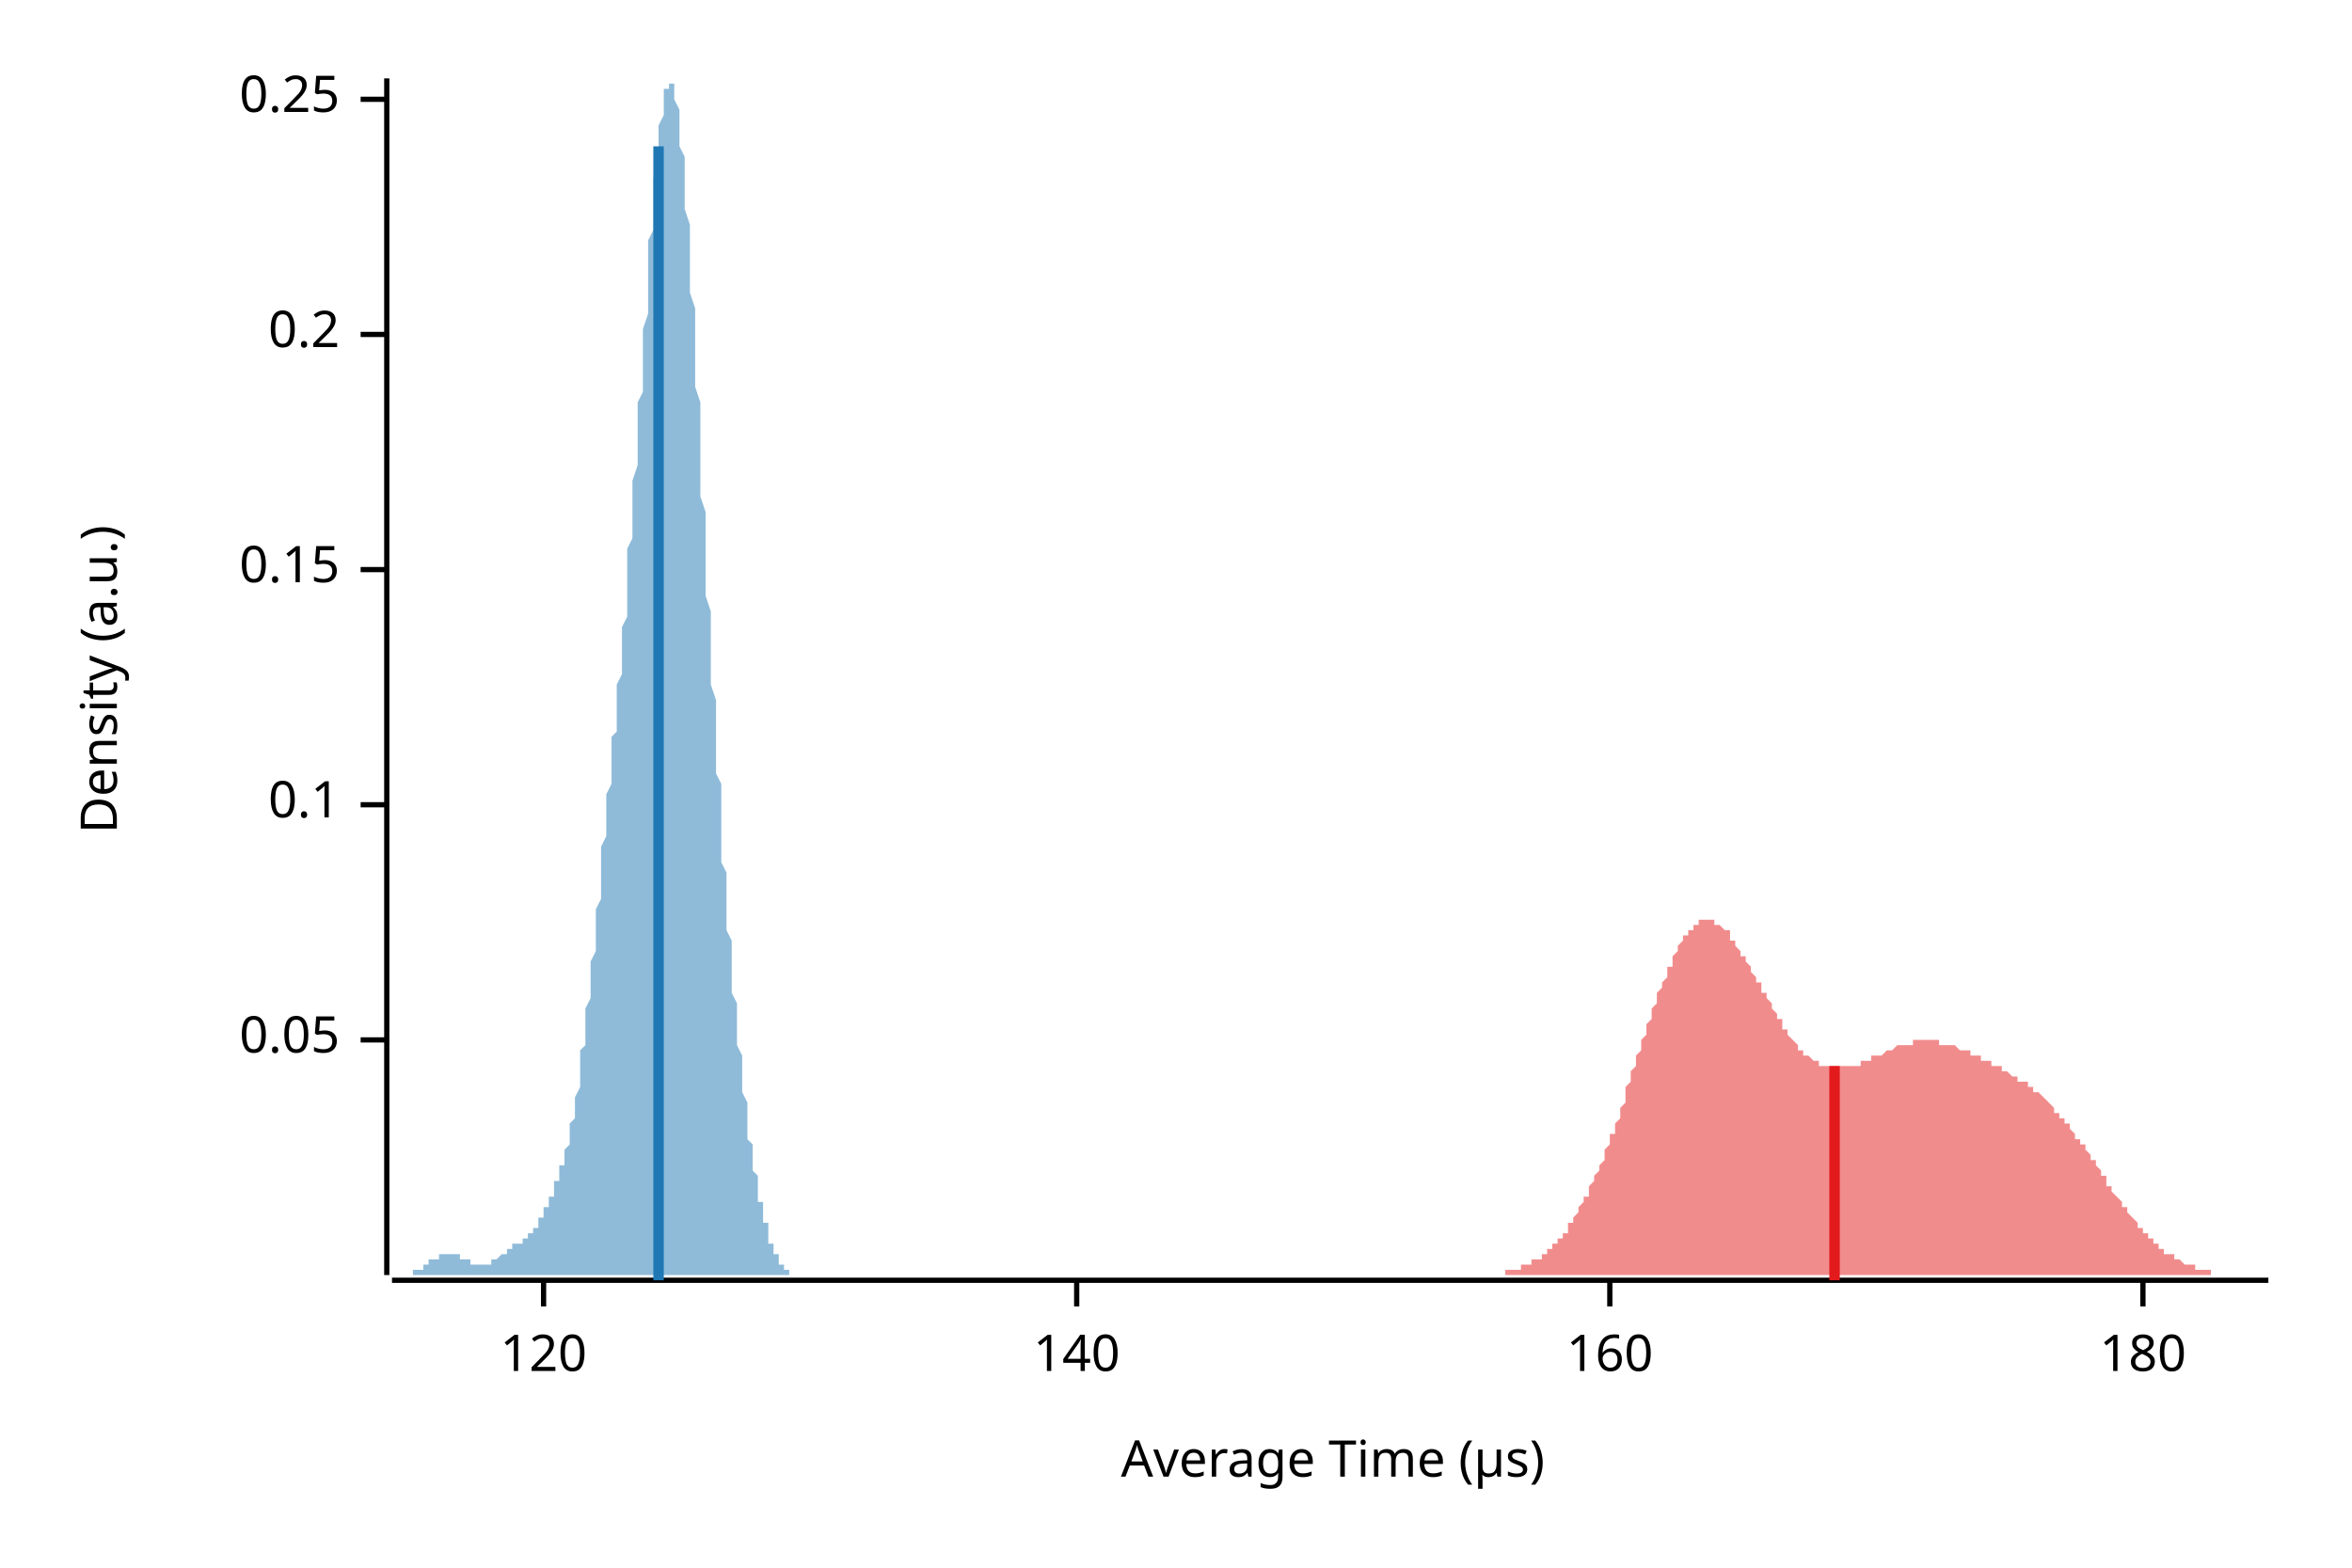
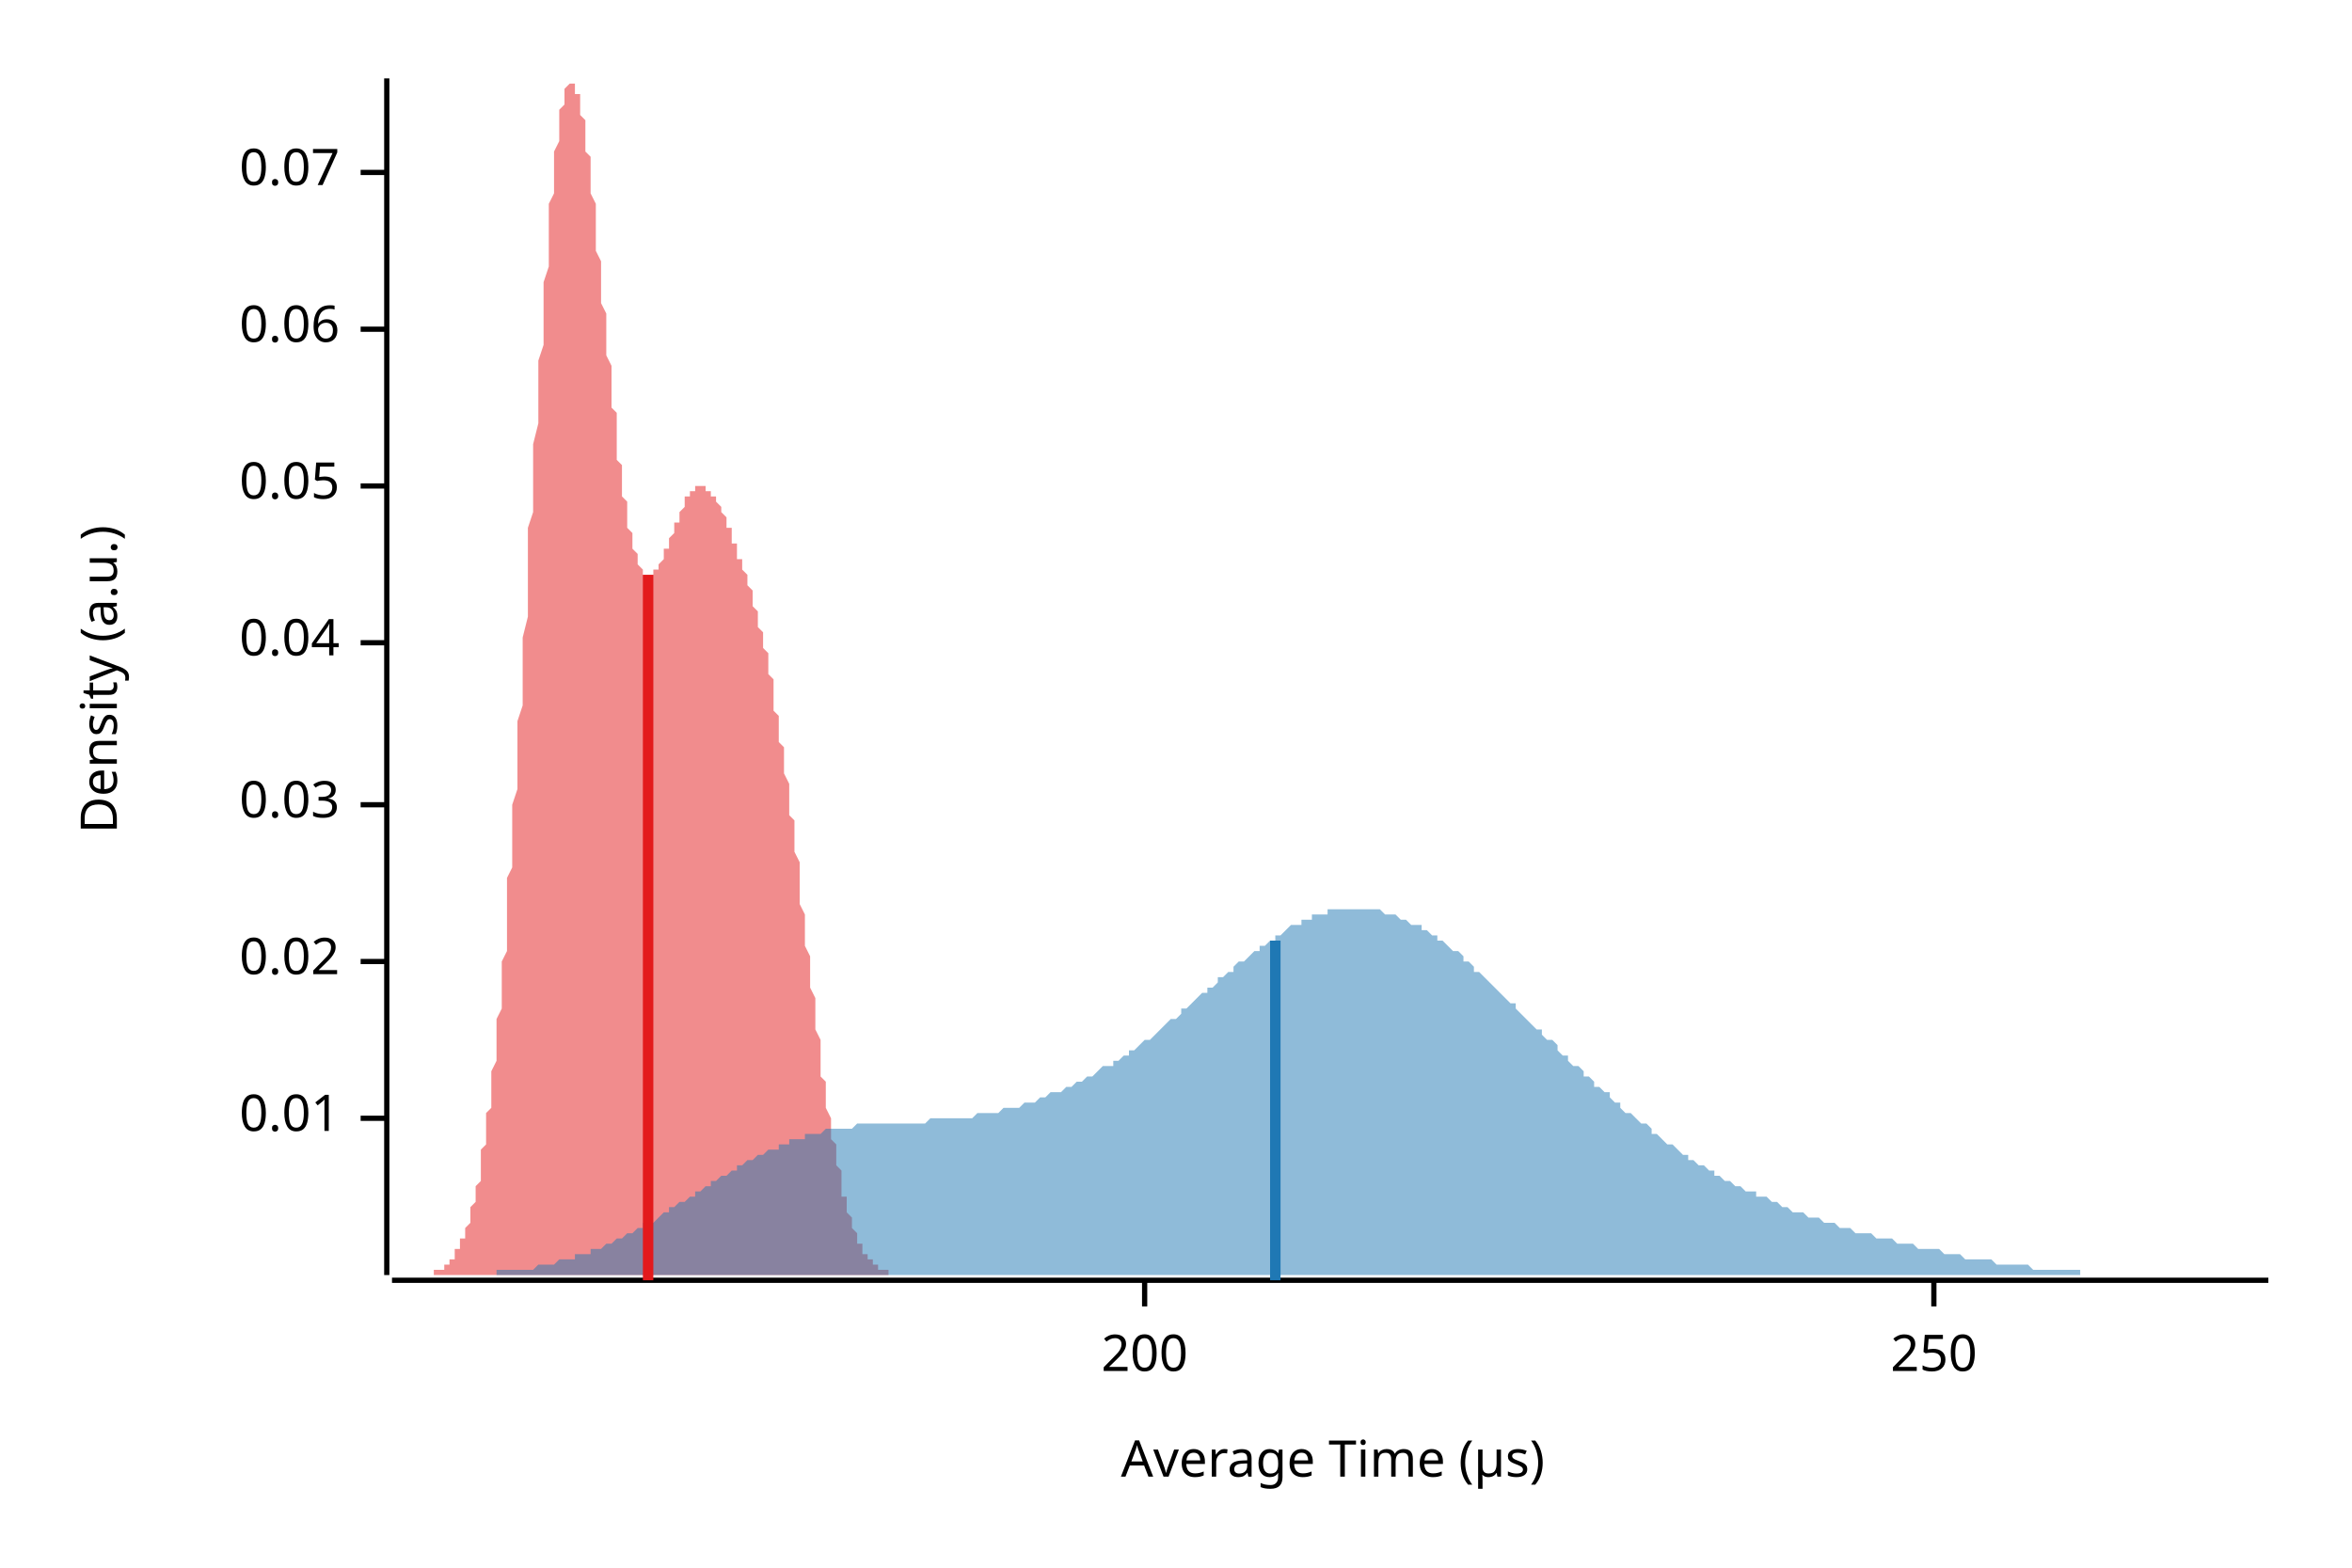
<svg xmlns="http://www.w3.org/2000/svg" width="450" height="300" viewBox="0 0 450 300">
  <text x="15" y="130" dy="0.76em" text-anchor="middle" font-family="sans-serif" font-size="9.677" opacity="1" fill="#000000" transform="rotate(270, 15, 130)">
Density (a.u.)
</text>
  <text x="255" y="285" dy="-0.5ex" text-anchor="middle" font-family="sans-serif" font-size="9.677" opacity="1" fill="#000000">
Average Time (µs)
</text>
  <polyline fill="none" opacity="1" stroke="#000000" stroke-width="1" points="74,15 74,244 " />
-   <text x="65" y="199" dy="0.5ex" text-anchor="end" font-family="sans-serif" font-size="9.677" opacity="1" fill="#000000">
+   <text x="65" y="214" dy="0.5ex" text-anchor="end" font-family="sans-serif" font-size="9.677" opacity="1" fill="#000000">
+ 0.01
+ </text>
+   <polyline fill="none" opacity="1" stroke="#000000" stroke-width="1" points="69,214 74,214 " />
+   <text x="65" y="184" dy="0.5ex" text-anchor="end" font-family="sans-serif" font-size="9.677" opacity="1" fill="#000000">
+ 0.02
+ </text>
+   <polyline fill="none" opacity="1" stroke="#000000" stroke-width="1" points="69,184 74,184 " />
+   <text x="65" y="154" dy="0.5ex" text-anchor="end" font-family="sans-serif" font-size="9.677" opacity="1" fill="#000000">
+ 0.03
+ </text>
+   <polyline fill="none" opacity="1" stroke="#000000" stroke-width="1" points="69,154 74,154 " />
+   <text x="65" y="123" dy="0.5ex" text-anchor="end" font-family="sans-serif" font-size="9.677" opacity="1" fill="#000000">
+ 0.04
+ </text>
+   <polyline fill="none" opacity="1" stroke="#000000" stroke-width="1" points="69,123 74,123 " />
+   <text x="65" y="93" dy="0.5ex" text-anchor="end" font-family="sans-serif" font-size="9.677" opacity="1" fill="#000000">
0.05
</text>
-   <polyline fill="none" opacity="1" stroke="#000000" stroke-width="1" points="69,199 74,199 " />
-   <text x="65" y="154" dy="0.5ex" text-anchor="end" font-family="sans-serif" font-size="9.677" opacity="1" fill="#000000">
- 0.1
+   <polyline fill="none" opacity="1" stroke="#000000" stroke-width="1" points="69,93 74,93 " />
+   <text x="65" y="63" dy="0.5ex" text-anchor="end" font-family="sans-serif" font-size="9.677" opacity="1" fill="#000000">
+ 0.06
</text>
-   <polyline fill="none" opacity="1" stroke="#000000" stroke-width="1" points="69,154 74,154 " />
-   <text x="65" y="109" dy="0.5ex" text-anchor="end" font-family="sans-serif" font-size="9.677" opacity="1" fill="#000000">
- 0.15
+   <polyline fill="none" opacity="1" stroke="#000000" stroke-width="1" points="69,63 74,63 " />
+   <text x="65" y="33" dy="0.5ex" text-anchor="end" font-family="sans-serif" font-size="9.677" opacity="1" fill="#000000">
+ 0.07
</text>
-   <polyline fill="none" opacity="1" stroke="#000000" stroke-width="1" points="69,109 74,109 " />
-   <text x="65" y="64" dy="0.5ex" text-anchor="end" font-family="sans-serif" font-size="9.677" opacity="1" fill="#000000">
- 0.2
+   <polyline fill="none" opacity="1" stroke="#000000" stroke-width="1" points="69,33 74,33 " />
+   <polyline fill="none" opacity="1" stroke="#000000" stroke-width="1" points="75,245 434,245 " />
+   <text x="219" y="255" dy="0.76em" text-anchor="middle" font-family="sans-serif" font-size="9.677" opacity="1" fill="#000000">
+ 200
</text>
-   <polyline fill="none" opacity="1" stroke="#000000" stroke-width="1" points="69,64 74,64 " />
-   <text x="65" y="19" dy="0.5ex" text-anchor="end" font-family="sans-serif" font-size="9.677" opacity="1" fill="#000000">
- 0.25
+   <polyline fill="none" opacity="1" stroke="#000000" stroke-width="1" points="219,245 219,250 " />
+   <text x="370" y="255" dy="0.76em" text-anchor="middle" font-family="sans-serif" font-size="9.677" opacity="1" fill="#000000">
+ 250
</text>
-   <polyline fill="none" opacity="1" stroke="#000000" stroke-width="1" points="69,19 74,19 " />
-   <polyline fill="none" opacity="1" stroke="#000000" stroke-width="1" points="75,245 434,245 " />
-   <text x="104" y="255" dy="0.76em" text-anchor="middle" font-family="sans-serif" font-size="9.677" opacity="1" fill="#000000">
- 120
- </text>
-   <polyline fill="none" opacity="1" stroke="#000000" stroke-width="1" points="104,245 104,250 " />
-   <text x="206" y="255" dy="0.76em" text-anchor="middle" font-family="sans-serif" font-size="9.677" opacity="1" fill="#000000">
- 140
- </text>
-   <polyline fill="none" opacity="1" stroke="#000000" stroke-width="1" points="206,245 206,250 " />
-   <text x="308" y="255" dy="0.76em" text-anchor="middle" font-family="sans-serif" font-size="9.677" opacity="1" fill="#000000">
- 160
- </text>
-   <polyline fill="none" opacity="1" stroke="#000000" stroke-width="1" points="308,245 308,250 " />
-   <text x="410" y="255" dy="0.76em" text-anchor="middle" font-family="sans-serif" font-size="9.677" opacity="1" fill="#000000">
- 180
- </text>
-   <polyline fill="none" opacity="1" stroke="#000000" stroke-width="1" points="410,245 410,250 " />
-   <polygon opacity="0.5" fill="#E31A1C" points="272,244 273,244 273,244 273,244 274,244 274,244 274,244 275,244 275,244 275,244 276,244 276,244 276,244 277,244 277,244 277,244 278,244 278,244 278,244 279,244 279,244 279,244 280,244 280,244 280,244 280,244 281,244 281,244 281,244 282,244 282,244 282,244 283,244 283,244 283,244 284,244 284,244 284,244 285,244 285,244 285,244 286,244 286,244 286,244 287,244 287,244 287,244 288,244 288,243 288,243 289,243 289,243 289,243 290,243 290,243 290,243 290,243 291,243 291,242 291,242 292,242 292,242 292,242 293,242 293,242 293,241 294,241 294,241 294,241 295,241 295,240 295,240 296,240 296,240 296,239 297,239 297,239 297,238 298,238 298,238 298,237 299,237 299,237 299,236 300,236 300,235 300,235 300,234 301,234 301,233 301,233 302,232 302,232 302,231 303,230 303,230 303,229 304,229 304,228 304,227 305,226 305,226 305,225 306,224 306,223 306,223 307,222 307,221 307,220 308,219 308,218 308,217 309,217 309,216 309,215 310,214 310,213 310,212 311,211 311,210 311,209 311,208 312,207 312,206 312,205 313,204 313,203 313,202 314,201 314,200 314,199 315,198 315,197 315,196 316,195 316,194 316,193 317,192 317,191 317,190 318,189 318,188 318,188 319,187 319,186 319,185 320,185 320,184 320,183 321,182 321,182 321,181 321,181 322,180 322,180 322,179 323,179 323,178 323,178 324,178 324,177 324,177 325,177 325,177 325,176 326,176 326,176 326,176 327,176 327,176 327,176 328,176 328,176 328,177 329,177 329,177 329,177 330,178 330,178 330,178 331,178 331,179 331,179 331,180 332,180 332,181 332,181 333,182 333,182 333,183 334,183 334,184 334,184 335,185 335,185 335,186 336,187 336,187 336,188 337,188 337,189 337,190 338,190 338,191 338,191 339,192 339,192 339,193 340,194 340,194 340,195 341,195 341,196 341,196 341,197 342,197 342,198 342,198 343,199 343,199 343,199 344,200 344,200 344,201 345,201 345,201 345,202 346,202 346,202 346,202 347,203 347,203 347,203 348,203 348,203 348,204 349,204 349,204 349,204 350,204 350,204 350,204 351,204 351,204 351,204 352,204 352,204 352,204 352,204 353,204 353,204 353,204 354,204 354,204 354,204 355,204 355,204 355,204 356,204 356,203 356,203 357,203 357,203 357,203 358,203 358,203 358,202 359,202 359,202 359,202 360,202 360,202 360,202 361,201 361,201 361,201 362,201 362,201 362,201 362,201 363,200 363,200 363,200 364,200 364,200 364,200 365,200 365,200 365,200 366,200 366,200 366,199 367,199 367,199 367,199 368,199 368,199 368,199 369,199 369,199 369,199 370,199 370,199 370,199 371,199 371,199 371,200 372,200 372,200 372,200 372,200 373,200 373,200 373,200 374,200 374,200 374,200 375,201 375,201 375,201 376,201 376,201 376,201 377,201 377,201 377,202 378,202 378,202 378,202 379,202 379,202 379,203 380,203 380,203 380,203 381,203 381,203 381,204 382,204 382,204 382,204 382,204 383,204 383,205 383,205 384,205 384,205 384,205 385,206 385,206 385,206 386,206 386,206 386,207 387,207 387,207 387,207 388,207 388,208 388,208 389,208 389,208 389,209 390,209 390,209 390,209 391,210 391,210 391,210 392,211 392,211 392,211 393,212 393,212 393,212 393,213 394,213 394,213 394,214 395,214 395,215 395,215 396,215 396,216 396,216 397,217 397,217 397,218 398,218 398,218 398,219 399,219 399,220 399,220 400,221 400,221 400,222 401,222 401,223 401,223 402,224 402,224 402,225 403,225 403,226 403,226 403,227 404,227 404,228 404,228 405,229 405,229 405,229 406,230 406,230 406,231 407,231 407,232 407,232 408,233 408,233 408,233 409,234 409,234 409,235 410,235 410,235 410,236 411,236 411,236 411,237 412,237 412,237 412,238 413,238 413,238 413,238 413,239 414,239 414,239 414,240 415,240 415,240 415,240 416,240 416,241 416,241 417,241 417,241 417,241 418,242 418,242 418,242 419,242 419,242 419,242 420,242 420,243 420,243 421,243 421,243 421,243 422,243 422,243 422,243 423,243 423,243 423,243 423,244 424,244 424,244 424,244 425,244 425,244 425,244 426,244 426,244 426,244 427,244 427,244 427,244 428,244 428,244 428,244 429,244 429,244 429,244 430,244 430,244 430,244 431,244 431,244 431,244 432,244 432,244 432,244 433,244 433,244 433,244 434,244 434,244 272,244 " />
-   <polygon opacity="0.5" fill="#1F78B4" points="75,244 75,244 75,244 75,244 75,244 75,244 75,244 76,244 76,244 76,244 76,244 76,244 76,244 77,244 77,244 77,244 77,244 77,244 77,244 78,244 78,244 78,244 78,244 78,244 78,244 79,244 79,244 79,244 79,244 79,244 79,243 79,243 80,243 80,243 80,243 80,243 80,243 80,243 81,243 81,243 81,242 81,242 81,242 81,242 82,242 82,242 82,242 82,242 82,241 82,241 83,241 83,241 83,241 83,241 83,241 83,241 84,241 84,240 84,240 84,240 84,240 84,240 84,240 85,240 85,240 85,240 85,240 85,240 85,240 86,240 86,240 86,240 86,240 86,240 86,240 87,240 87,240 87,240 87,240 87,240 87,240 88,240 88,240 88,240 88,240 88,240 88,240 88,241 89,241 89,241 89,241 89,241 89,241 89,241 90,241 90,241 90,241 90,241 90,242 90,242 91,242 91,242 91,242 91,242 91,242 91,242 92,242 92,242 92,242 92,242 92,242 92,242 93,242 93,242 93,242 93,242 93,242 93,242 93,242 94,242 94,242 94,242 94,241 94,241 94,241 95,241 95,241 95,241 95,241 95,241 95,241 96,240 96,240 96,240 96,240 96,240 96,240 97,240 97,240 97,240 97,239 97,239 97,239 97,239 98,239 98,239 98,239 98,239 98,239 98,238 99,238 99,238 99,238 99,238 99,238 99,238 100,238 100,238 100,238 100,237 100,237 100,237 101,237 101,237 101,237 101,237 101,237 101,236 102,236 102,236 102,236 102,236 102,235 102,235 102,235 103,235 103,234 103,234 103,234 103,234 103,233 104,233 104,233 104,232 104,232 104,232 104,231 105,231 105,231 105,230 105,230 105,229 105,229 106,229 106,228 106,228 106,227 106,227 106,227 106,226 107,226 107,225 107,225 107,224 107,224 107,223 108,223 108,222 108,221 108,221 108,220 108,220 109,219 109,218 109,217 109,217 109,216 109,215 110,214 110,213 110,213 110,212 110,211 110,210 111,208 111,207 111,206 111,205 111,204 111,203 111,201 112,200 112,199 112,197 112,196 112,194 112,193 113,191 113,190 113,188 113,187 113,185 113,184 114,182 114,180 114,179 114,177 114,175 114,174 115,172 115,170 115,169 115,167 115,165 115,164 115,162 116,160 116,159 116,157 116,155 116,153 116,152 117,150 117,148 117,147 117,145 117,143 117,141 118,140 118,138 118,136 118,134 118,133 118,131 119,129 119,127 119,125 119,123 119,122 119,120 120,118 120,116 120,114 120,112 120,109 120,107 120,105 121,103 121,101 121,99 121,96 121,94 121,92 122,89 122,87 122,85 122,82 122,80 122,77 123,75 123,73 123,70 123,68 123,65 123,63 124,60 124,58 124,55 124,53 124,51 124,48 124,46 125,44 125,42 125,40 125,38 125,36 125,34 126,32 126,30 126,28 126,27 126,25 126,24 127,22 127,21 127,20 127,19 127,18 127,17 128,17 128,16 128,16 128,16 128,15 128,16 129,16 129,16 129,16 129,17 129,18 129,18 129,19 130,21 130,22 130,23 130,25 130,26 130,28 131,30 131,32 131,34 131,36 131,38 131,40 132,43 132,45 132,48 132,51 132,53 132,56 133,59 133,62 133,65 133,68 133,71 133,74 134,77 134,80 134,83 134,86 134,89 134,92 134,95 135,98 135,102 135,105 135,108 135,111 135,114 136,117 136,120 136,123 136,126 136,128 136,131 137,134 137,137 137,140 137,142 137,145 137,148 138,150 138,153 138,155 138,158 138,160 138,162 138,165 139,167 139,169 139,172 139,174 139,176 139,178 140,180 140,182 140,184 140,186 140,188 140,190 141,192 141,193 141,195 141,197 141,198 141,200 142,202 142,203 142,205 142,206 142,208 142,209 143,211 143,212 143,213 143,214 143,216 143,217 143,218 144,219 144,220 144,221 144,222 144,223 144,224 145,225 145,226 145,227 145,228 145,229 145,230 146,230 146,231 146,232 146,233 146,233 146,234 147,234 147,235 147,236 147,236 147,237 147,237 147,238 148,238 148,238 148,239 148,239 148,240 148,240 149,240 149,241 149,241 149,241 149,241 149,242 150,242 150,242 150,242 150,242 150,243 150,243 151,243 151,243 151,243 151,243 151,243 151,244 152,244 152,244 152,244 152,244 152,244 152,244 152,244 153,244 153,244 153,244 153,244 153,244 153,244 154,244 154,244 154,244 154,244 154,244 154,244 155,244 155,244 155,244 75,244 " />
-   <polyline fill="none" opacity="1" stroke="#E31A1C" stroke-width="2" points="351,245 351,204 " />
-   <polyline fill="none" opacity="1" stroke="#1F78B4" stroke-width="2" points="126,245 126,28 " />
+   <polyline fill="none" opacity="1" stroke="#000000" stroke-width="1" points="370,245 370,250 " />
+   <polygon opacity="0.5" fill="#E31A1C" points="77,244 77,244 78,244 78,244 78,244 78,244 78,244 79,244 79,244 79,244 79,244 79,244 79,244 80,244 80,244 80,244 80,244 80,244 81,244 81,244 81,244 81,244 81,244 82,244 82,244 82,244 82,244 82,244 83,244 83,244 83,244 83,243 83,243 84,243 84,243 84,243 84,243 84,243 84,243 85,243 85,242 85,242 85,242 85,242 86,242 86,242 86,241 86,241 86,241 87,241 87,240 87,240 87,240 87,239 88,239 88,239 88,238 88,238 88,238 88,237 89,237 89,236 89,236 89,235 89,235 90,234 90,233 90,233 90,232 90,231 91,230 91,230 91,229 91,228 91,227 92,226 92,225 92,224 92,223 92,222 92,220 93,219 93,218 93,216 93,215 93,213 94,212 94,210 94,209 94,207 94,205 95,203 95,201 95,199 95,197 95,195 96,193 96,191 96,189 96,186 96,184 97,182 97,179 97,177 97,174 97,171 97,168 98,166 98,163 98,160 98,157 98,154 99,151 99,148 99,145 99,141 99,138 100,135 100,132 100,128 100,125 100,122 101,118 101,115 101,112 101,108 101,105 101,101 102,98 102,95 102,91 102,88 102,85 103,81 103,78 103,75 103,72 103,69 104,66 104,63 104,60 104,57 104,54 105,51 105,49 105,46 105,43 105,41 105,39 106,37 106,34 106,32 106,30 106,29 107,27 107,25 107,24 107,23 107,21 108,20 108,19 108,18 108,18 108,17 109,16 109,16 109,16 109,16 109,15 109,16 110,16 110,16 110,16 110,17 110,18 111,18 111,19 111,20 111,21 111,22 112,23 112,24 112,26 112,27 112,29 113,30 113,32 113,33 113,35 113,37 114,39 114,41 114,42 114,44 114,46 114,48 115,50 115,52 115,54 115,56 115,58 116,60 116,62 116,64 116,66 116,68 117,70 117,72 117,74 117,76 117,78 118,79 118,81 118,83 118,85 118,86 118,88 119,89 119,91 119,92 119,94 119,95 120,96 120,97 120,98 120,100 120,101 121,102 121,103 121,103 121,104 121,105 122,106 122,106 122,107 122,107 122,108 122,108 123,109 123,109 123,109 123,109 123,110 124,110 124,110 124,110 124,110 124,110 125,110 125,110 125,109 125,109 125,109 126,109 126,109 126,108 126,108 126,108 127,107 127,107 127,106 127,106 127,105 127,105 128,105 128,104 128,104 128,103 128,103 129,102 129,102 129,101 129,101 129,100 130,100 130,99 130,99 130,98 130,98 131,97 131,97 131,97 131,96 131,96 131,95 132,95 132,95 132,95 132,94 132,94 133,94 133,94 133,93 133,93 133,93 134,93 134,93 134,93 134,93 134,93 135,93 135,93 135,93 135,93 135,93 135,94 136,94 136,94 136,94 136,94 136,95 137,95 137,95 137,96 137,96 137,96 138,97 138,97 138,97 138,98 138,98 139,99 139,99 139,100 139,100 139,101 140,101 140,102 140,102 140,103 140,103 140,104 141,104 141,105 141,105 141,106 141,107 142,107 142,108 142,108 142,109 142,109 143,110 143,111 143,111 143,112 143,112 144,113 144,114 144,114 144,115 144,116 144,116 145,117 145,118 145,119 145,119 145,120 146,121 146,122 146,123 146,124 146,124 147,125 147,126 147,127 147,128 147,129 148,130 148,131 148,132 148,133 148,134 148,136 149,137 149,138 149,139 149,140 149,142 150,143 150,144 150,146 150,147 150,148 151,150 151,151 151,153 151,154 151,156 152,157 152,159 152,160 152,162 152,163 153,165 153,167 153,168 153,170 153,171 153,173 154,175 154,176 154,178 154,180 154,181 155,183 155,184 155,186 155,188 155,189 156,191 156,192 156,194 156,195 156,197 157,199 157,200 157,201 157,203 157,204 157,206 158,207 158,208 158,210 158,211 158,212 159,214 159,215 159,216 159,217 159,218 160,219 160,220 160,221 160,222 160,223 161,224 161,225 161,226 161,227 161,228 161,229 162,229 162,230 162,231 162,232 162,232 163,233 163,233 163,234 163,235 163,235 164,236 164,236 164,237 164,237 164,238 165,238 165,238 165,239 165,239 165,239 165,240 166,240 166,240 166,241 166,241 166,241 167,241 167,242 167,242 167,242 167,242 168,242 168,242 168,243 168,243 168,243 169,243 169,243 169,243 169,243 169,243 170,243 170,244 170,244 170,244 170,244 170,244 171,244 171,244 171,244 171,244 171,244 172,244 172,244 172,244 172,244 172,244 173,244 173,244 77,244 " />
+   <polygon opacity="0.5" fill="#1F78B4" points="75,244 75,244 76,244 77,244 77,244 78,244 79,244 80,244 80,244 81,244 82,244 82,244 83,244 84,244 85,244 85,244 86,244 87,244 87,244 88,244 89,244 90,244 90,244 91,244 92,244 92,244 93,244 94,244 95,244 95,243 96,243 97,243 98,243 98,243 99,243 100,243 100,243 101,243 102,243 103,242 103,242 104,242 105,242 105,242 106,242 107,241 108,241 108,241 109,241 110,241 110,240 111,240 112,240 113,240 113,239 114,239 115,239 116,238 116,238 117,238 118,237 118,237 119,237 120,236 121,236 121,236 122,235 123,235 123,234 124,234 125,234 126,233 126,233 127,232 128,232 128,231 129,231 130,230 131,230 131,230 132,229 133,229 133,228 134,228 135,227 136,227 136,226 137,226 138,225 139,225 139,225 140,224 141,224 141,223 142,223 143,222 144,222 144,222 145,221 146,221 146,221 147,220 148,220 149,220 149,219 150,219 151,219 151,218 152,218 153,218 154,218 154,217 155,217 156,217 157,217 157,217 158,216 159,216 159,216 160,216 161,216 162,216 162,216 163,216 164,215 164,215 165,215 166,215 167,215 167,215 168,215 169,215 169,215 170,215 171,215 172,215 172,215 173,215 174,215 175,215 175,215 176,215 177,215 177,215 178,214 179,214 180,214 180,214 181,214 182,214 182,214 183,214 184,214 185,214 185,214 186,214 187,213 187,213 188,213 189,213 190,213 190,213 191,213 192,212 192,212 193,212 194,212 195,212 195,212 196,211 197,211 198,211 198,211 199,210 200,210 200,210 201,209 202,209 203,209 203,209 204,208 205,208 205,208 206,207 207,207 208,206 208,206 209,206 210,205 210,205 211,204 212,204 213,204 213,203 214,203 215,202 216,202 216,201 217,201 218,200 218,200 219,199 220,199 221,198 221,198 222,197 223,196 223,196 224,195 225,195 226,194 226,193 227,193 228,192 228,192 229,191 230,190 231,190 231,189 232,189 233,188 233,187 234,187 235,186 236,186 236,185 237,184 238,184 239,183 239,183 240,182 241,182 241,181 242,181 243,180 244,180 244,179 245,179 246,178 246,178 247,177 248,177 249,177 249,176 250,176 251,176 251,175 252,175 253,175 254,175 254,174 255,174 256,174 257,174 257,174 258,174 259,174 259,174 260,174 261,174 262,174 262,174 263,174 264,174 264,174 265,175 266,175 267,175 267,175 268,176 269,176 269,176 270,177 271,177 272,177 272,178 273,178 274,179 275,179 275,180 276,180 277,181 277,181 278,182 279,182 280,183 280,184 281,184 282,185 282,186 283,186 284,187 285,188 285,188 286,189 287,190 287,190 288,191 289,192 290,192 290,193 291,194 292,195 292,195 293,196 294,197 295,197 295,198 296,199 297,199 298,200 298,201 299,202 300,202 300,203 301,204 302,204 303,205 303,206 304,206 305,207 305,208 306,208 307,209 308,209 308,210 309,211 310,211 310,212 311,213 312,213 313,214 313,214 314,215 315,215 316,216 316,217 317,217 318,218 318,218 319,219 320,219 321,220 321,220 322,221 323,221 323,222 324,222 325,223 326,223 326,223 327,224 328,224 328,225 329,225 330,226 331,226 331,226 332,227 333,227 333,227 334,228 335,228 336,228 336,229 337,229 338,229 339,230 339,230 340,230 341,231 341,231 342,231 343,232 344,232 344,232 345,232 346,233 346,233 347,233 348,233 349,234 349,234 350,234 351,234 351,234 352,235 353,235 354,235 354,235 355,236 356,236 357,236 357,236 358,236 359,237 359,237 360,237 361,237 362,237 362,237 363,238 364,238 364,238 365,238 366,238 367,239 367,239 368,239 369,239 369,239 370,239 371,239 372,240 372,240 373,240 374,240 375,240 375,240 376,241 377,241 377,241 378,241 379,241 380,241 380,241 381,241 382,242 382,242 383,242 384,242 385,242 385,242 386,242 387,242 387,242 388,242 389,243 390,243 390,243 391,243 392,243 392,243 393,243 394,243 395,243 395,243 396,243 397,243 398,243 398,244 399,244 400,244 400,244 401,244 402,244 403,244 403,244 404,244 405,244 405,244 406,244 407,244 408,244 408,244 409,244 410,244 410,244 411,244 412,244 413,244 413,244 414,244 415,244 416,244 416,244 417,244 418,244 418,244 419,244 420,244 421,244 421,244 422,244 423,244 423,244 424,244 425,244 426,244 426,244 427,244 428,244 428,244 429,244 430,244 431,244 431,244 432,244 433,244 434,244 434,244 75,244 " />
+   <polyline fill="none" opacity="1" stroke="#E31A1C" stroke-width="2" points="124,245 124,110 " />
+   <polyline fill="none" opacity="1" stroke="#1F78B4" stroke-width="2" points="244,245 244,180 " />
</svg>
